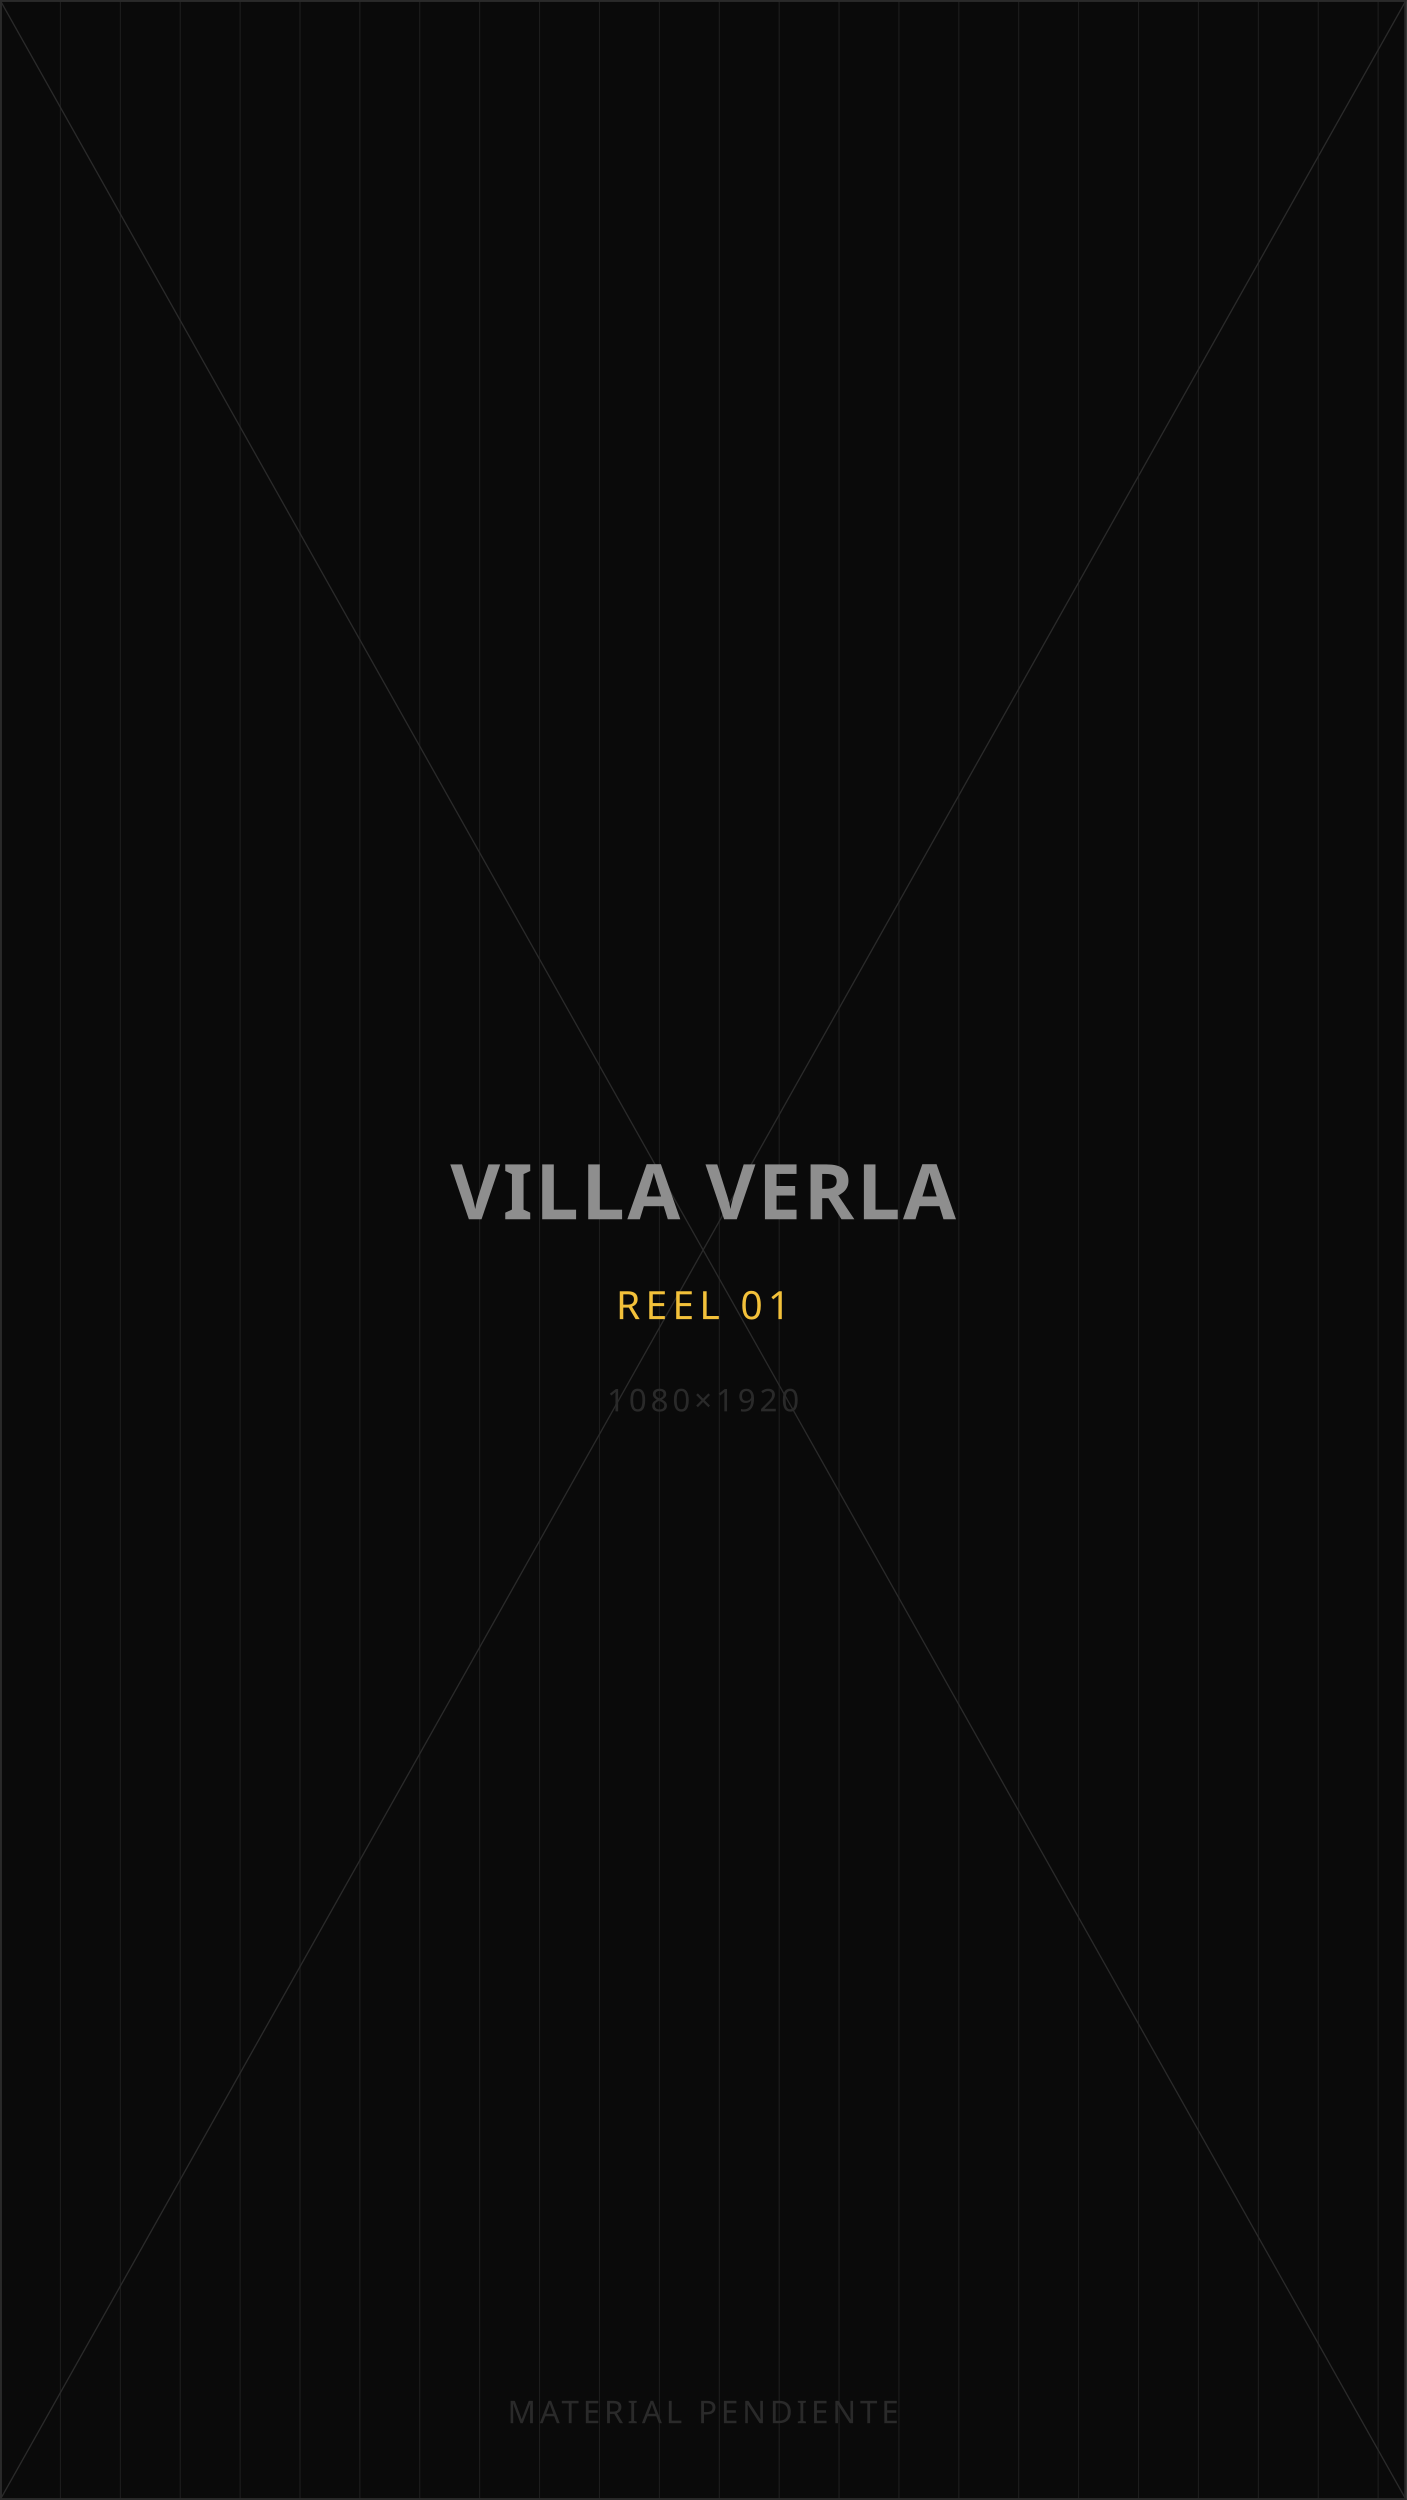
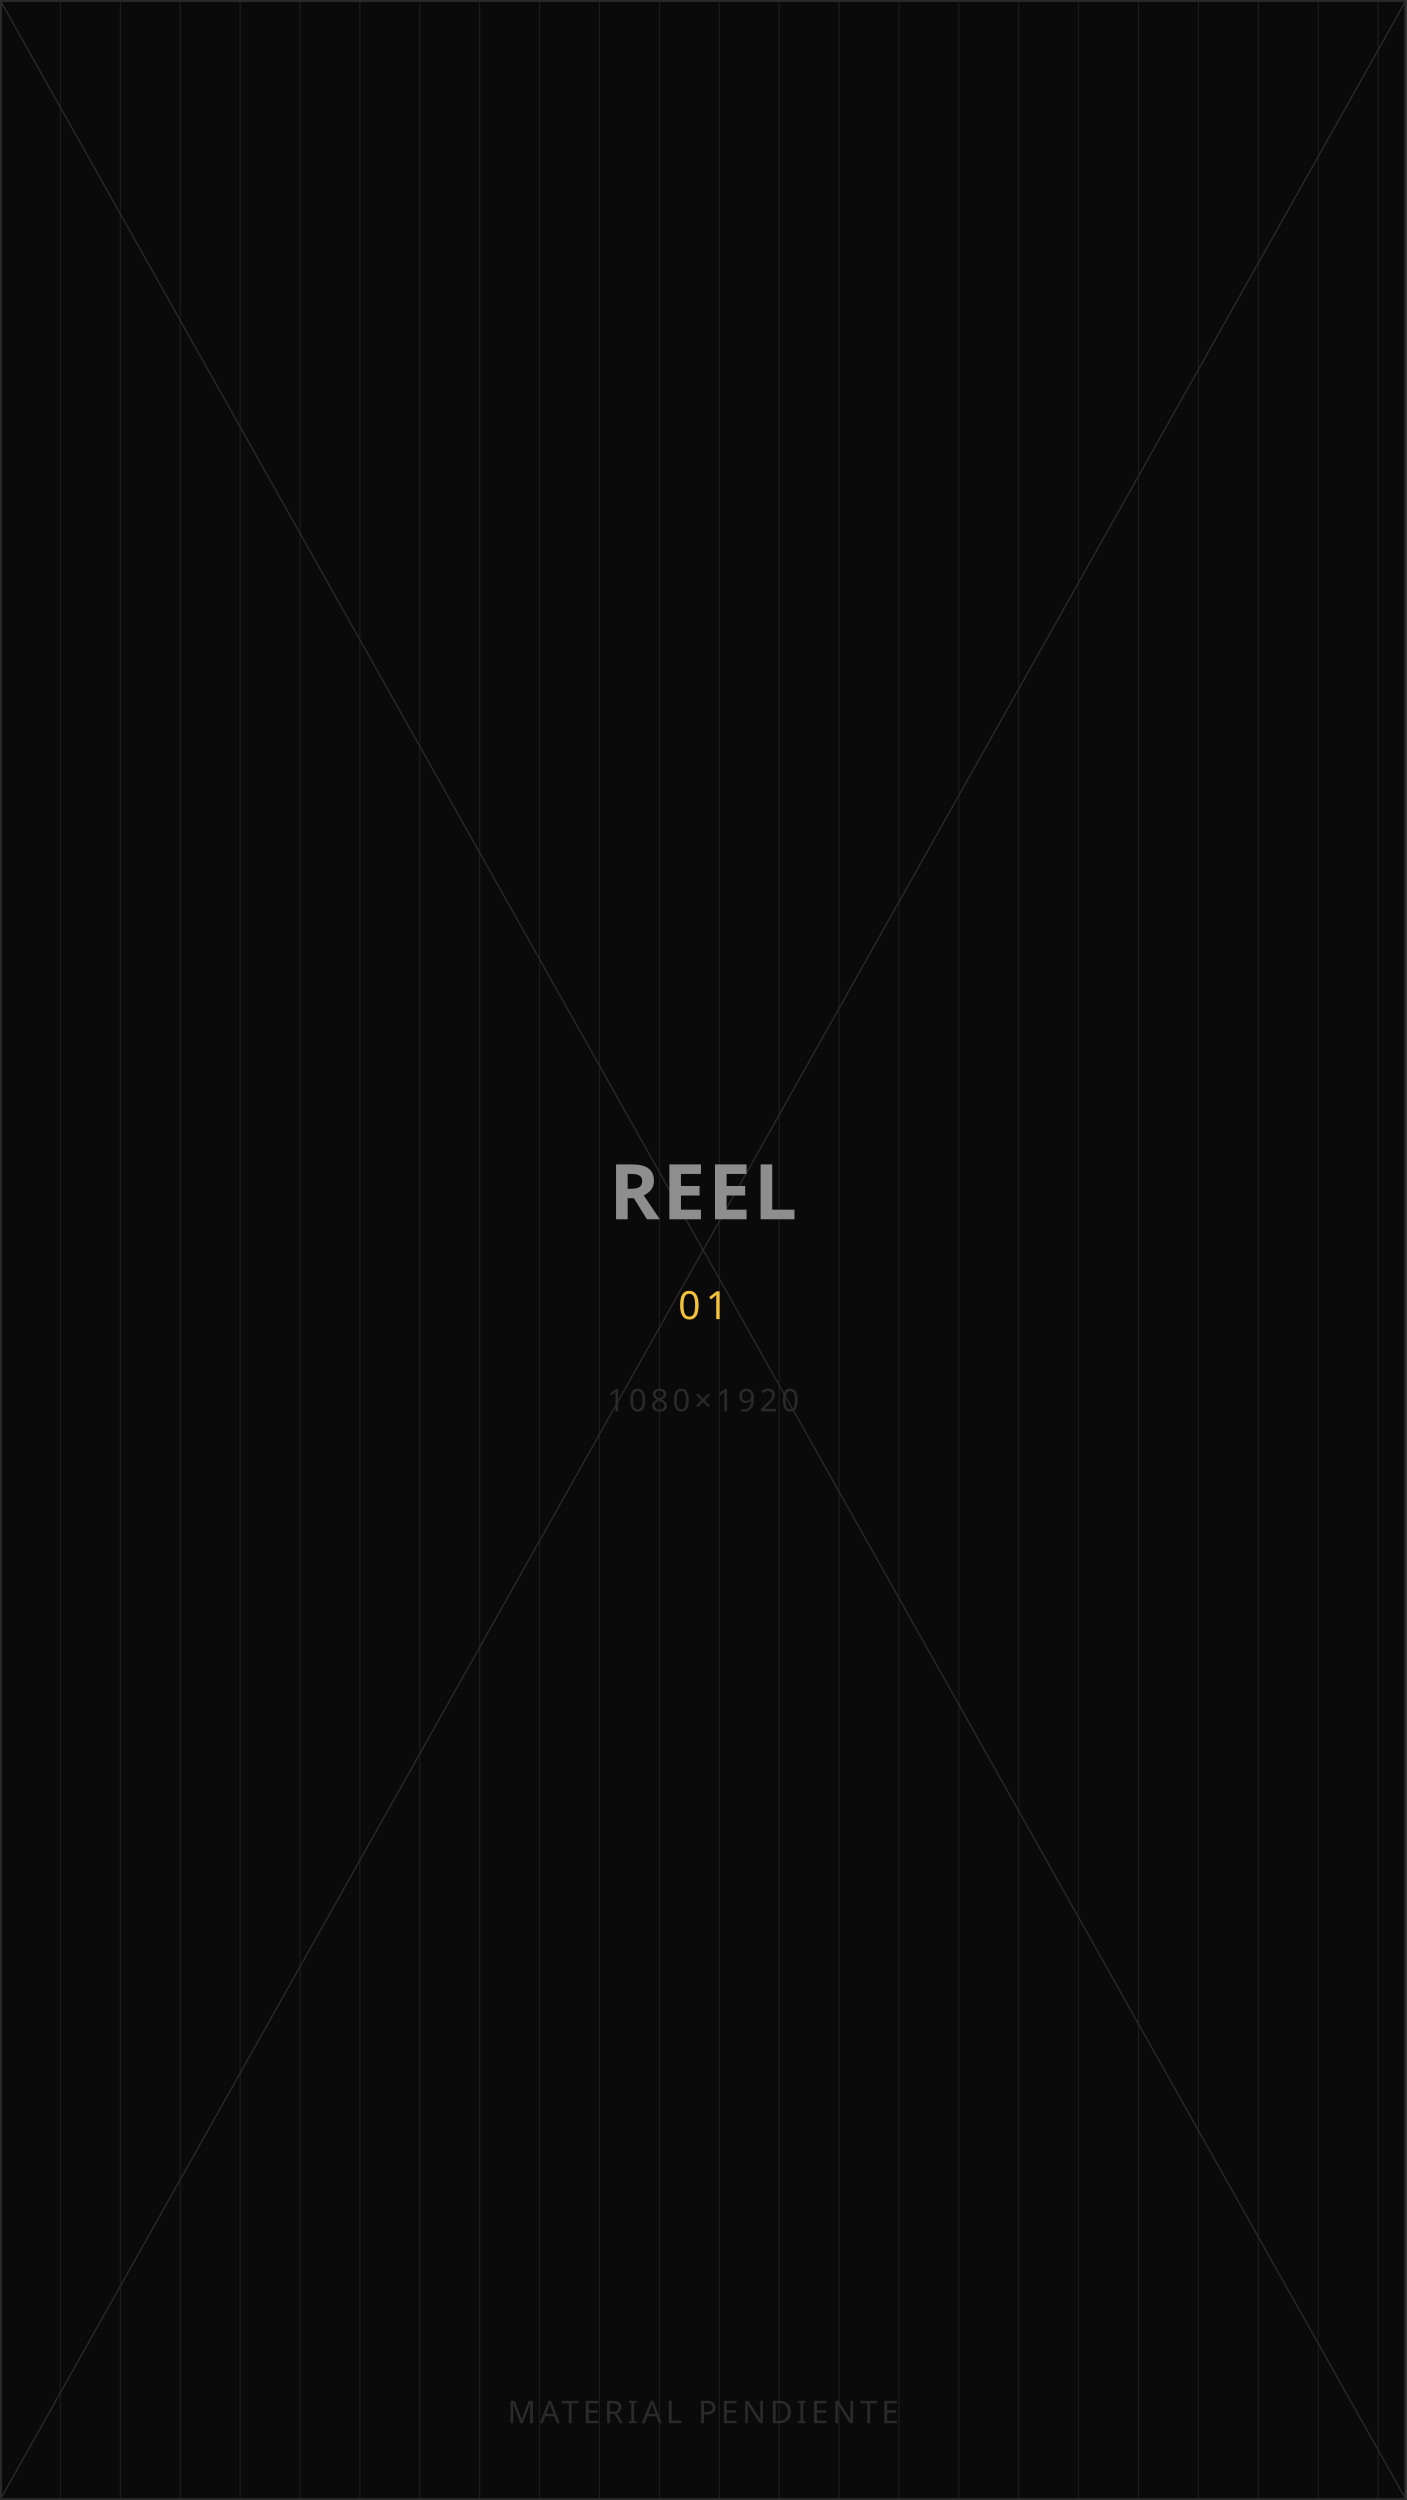
- <svg xmlns="http://www.w3.org/2000/svg" viewBox="0 0 1080 1920" width="1080" height="1920" role="img" aria-label="Marcador de posición: Villa Verla, reel">
+ <svg xmlns="http://www.w3.org/2000/svg" viewBox="0 0 1080 1920" width="1080" height="1920" role="img" aria-label="Marcador de posición: reel">
  <defs>
    <pattern id="t" width="46" height="46" patternUnits="userSpaceOnUse" patternTransform="rotate(0)">
      <line x1="0" y1="0" x2="0" y2="46" stroke="#2a2a2a" stroke-width="1.5" />
    </pattern>
  </defs>
  <rect width="1080" height="1920" fill="#0a0a0a" />
  <rect width="1080" height="1920" fill="url(#t)" opacity="0.6" />
  <line x1="0" y1="0" x2="1080" y2="1920" stroke="#2a2a2a" stroke-width="1" />
  <line x1="1080" y1="0" x2="0" y2="1920" stroke="#2a2a2a" stroke-width="1" />
  <rect x="0.5" y="0.5" width="1079" height="1919" fill="none" stroke="#2a2a2a" stroke-width="2" />
  <g font-family="'Space Grotesk', 'Segoe UI', sans-serif" text-anchor="middle">
-     <text x="540" y="936.4" font-size="59" font-weight="700" fill="#8e8e8e" letter-spacing="2">VILLA VERLA</text>
-     <text x="540" y="1013.1" font-size="30" font-weight="500" fill="#f3c13a" letter-spacing="4">REEL 01</text>
+     <text x="540" y="936.4" font-size="59" font-weight="700" fill="#8e8e8e" letter-spacing="2">REEL</text>
+     <text x="540" y="1013.1" font-size="30" font-weight="500" fill="#f3c13a" letter-spacing="4">01</text>
    <text x="540" y="1083.9" font-size="24" fill="#2a2a2a" letter-spacing="3">1080×1920</text>
  </g>
  <text x="540" y="1861" font-family="'Space Grotesk', 'Segoe UI', sans-serif" font-size="24" text-anchor="middle" fill="#2a2a2a" letter-spacing="3">MATERIAL PENDIENTE</text>
</svg>
